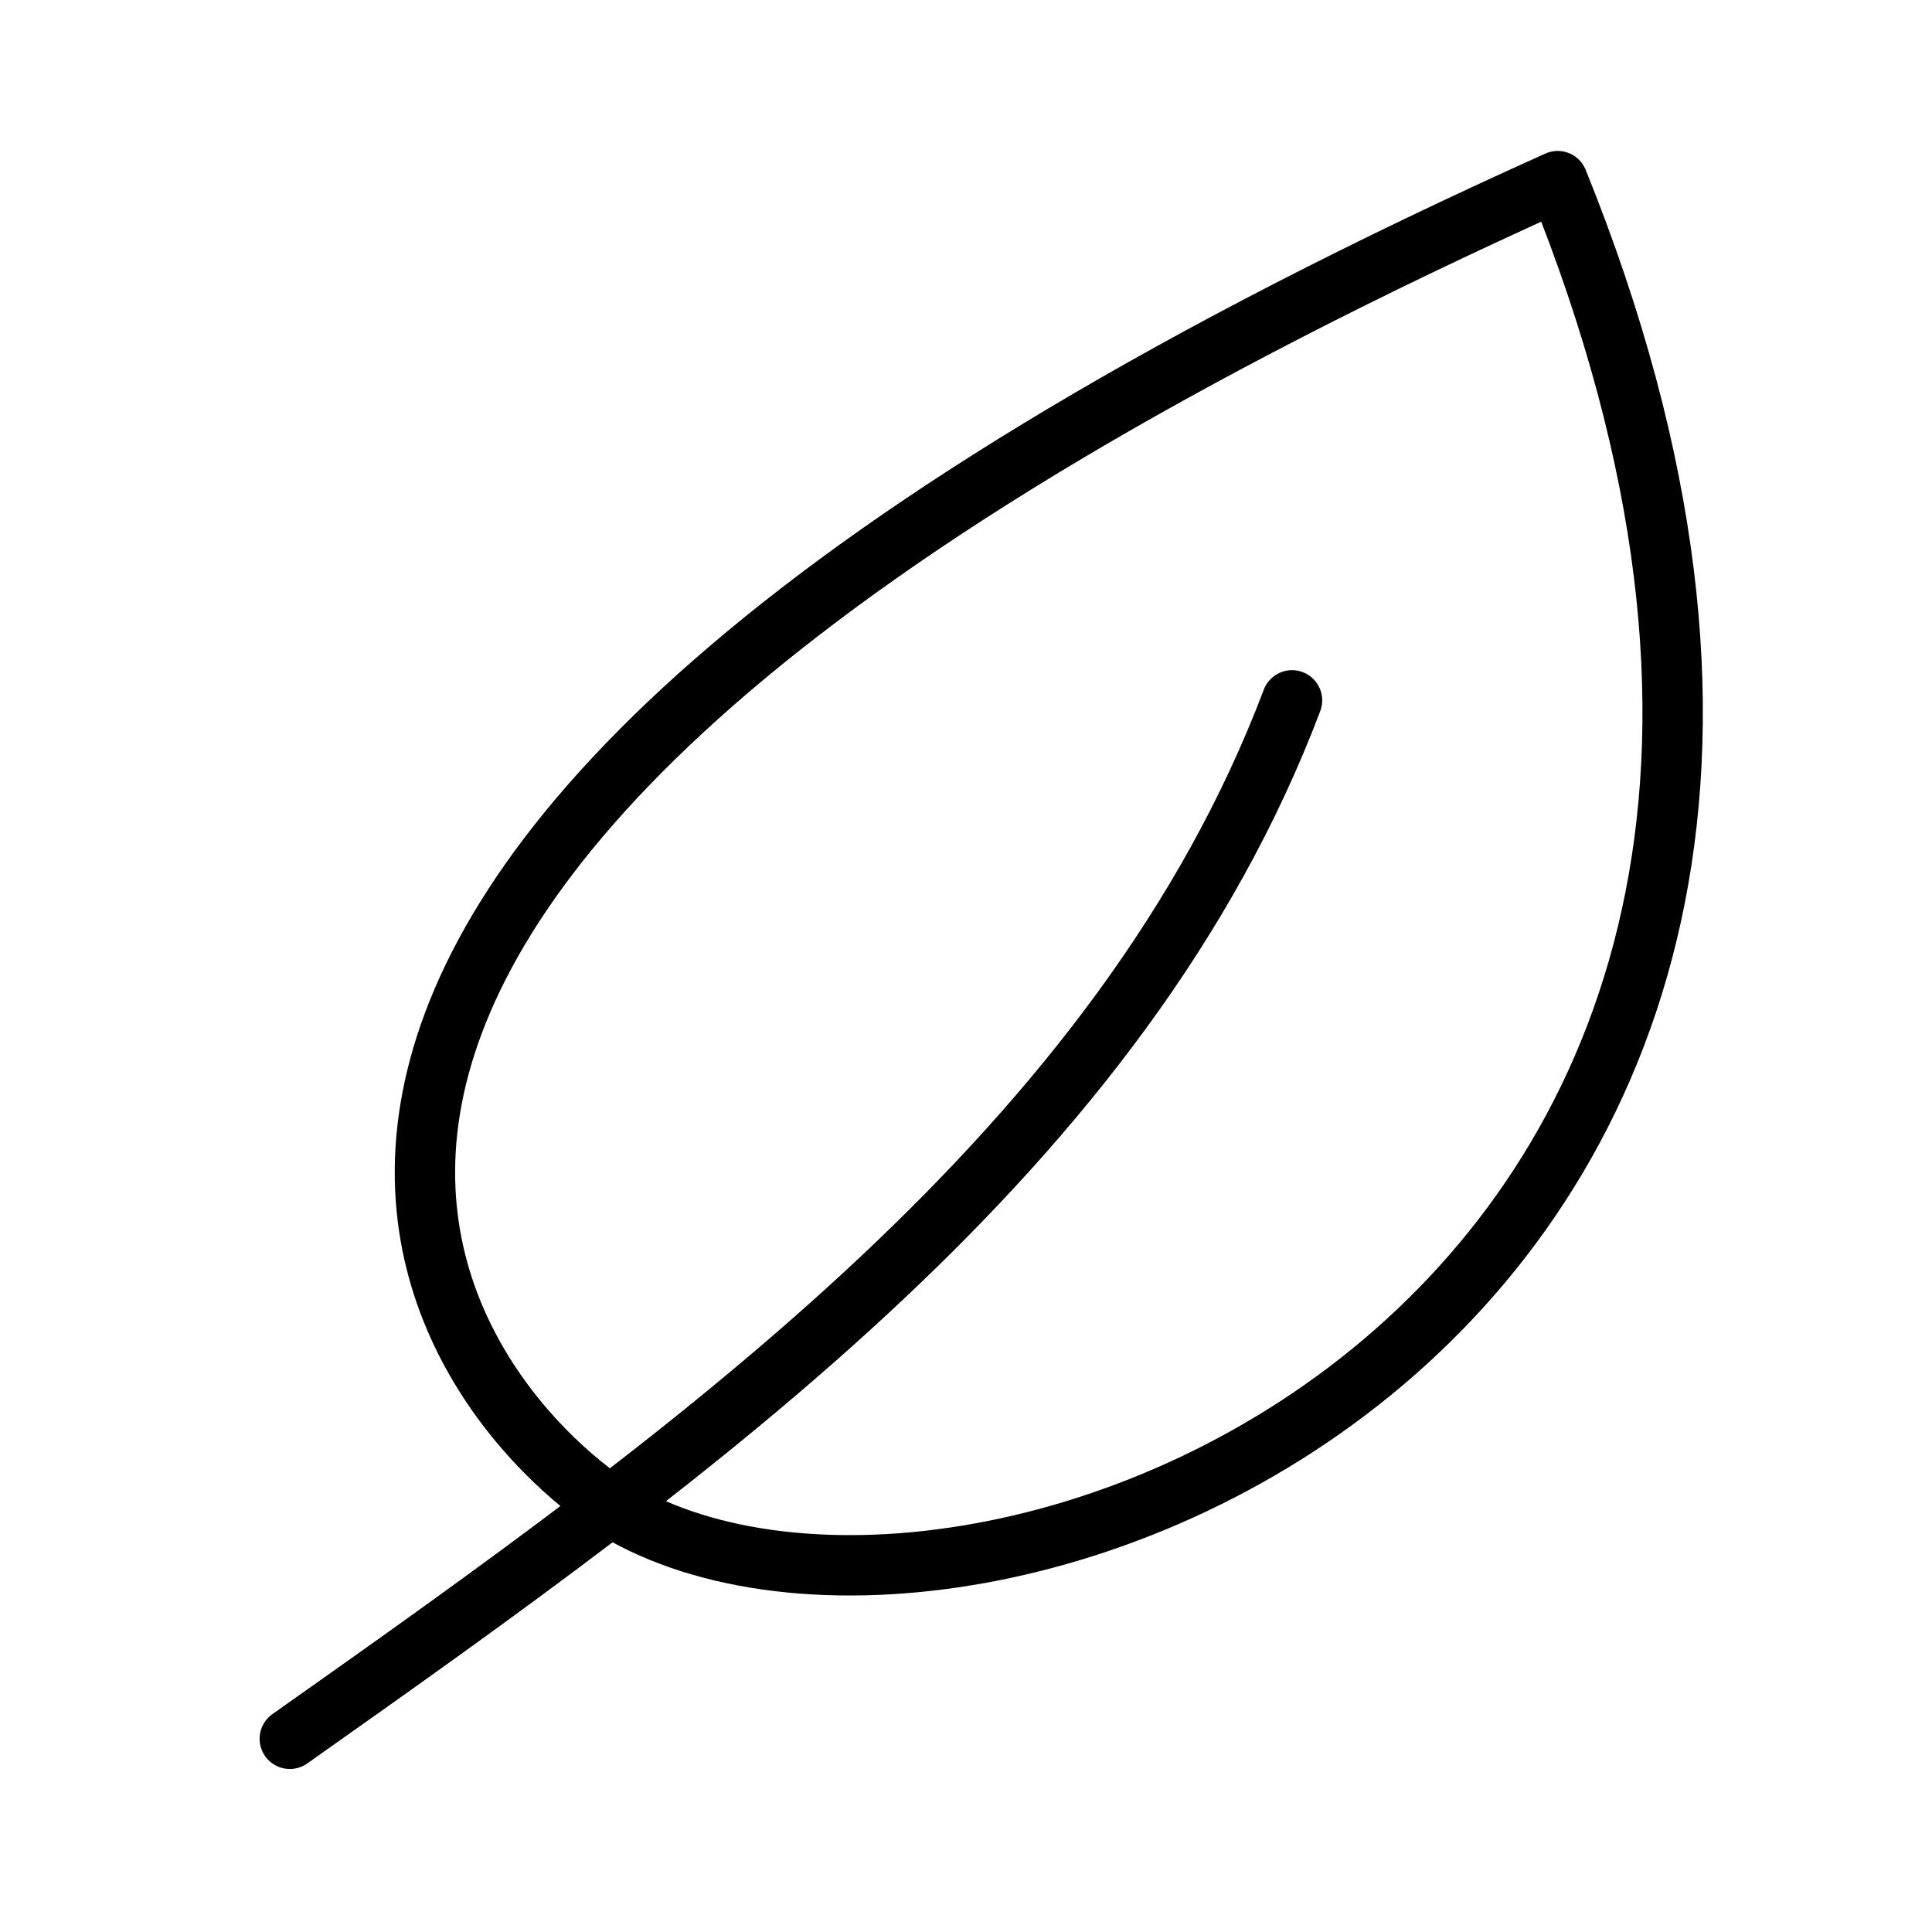
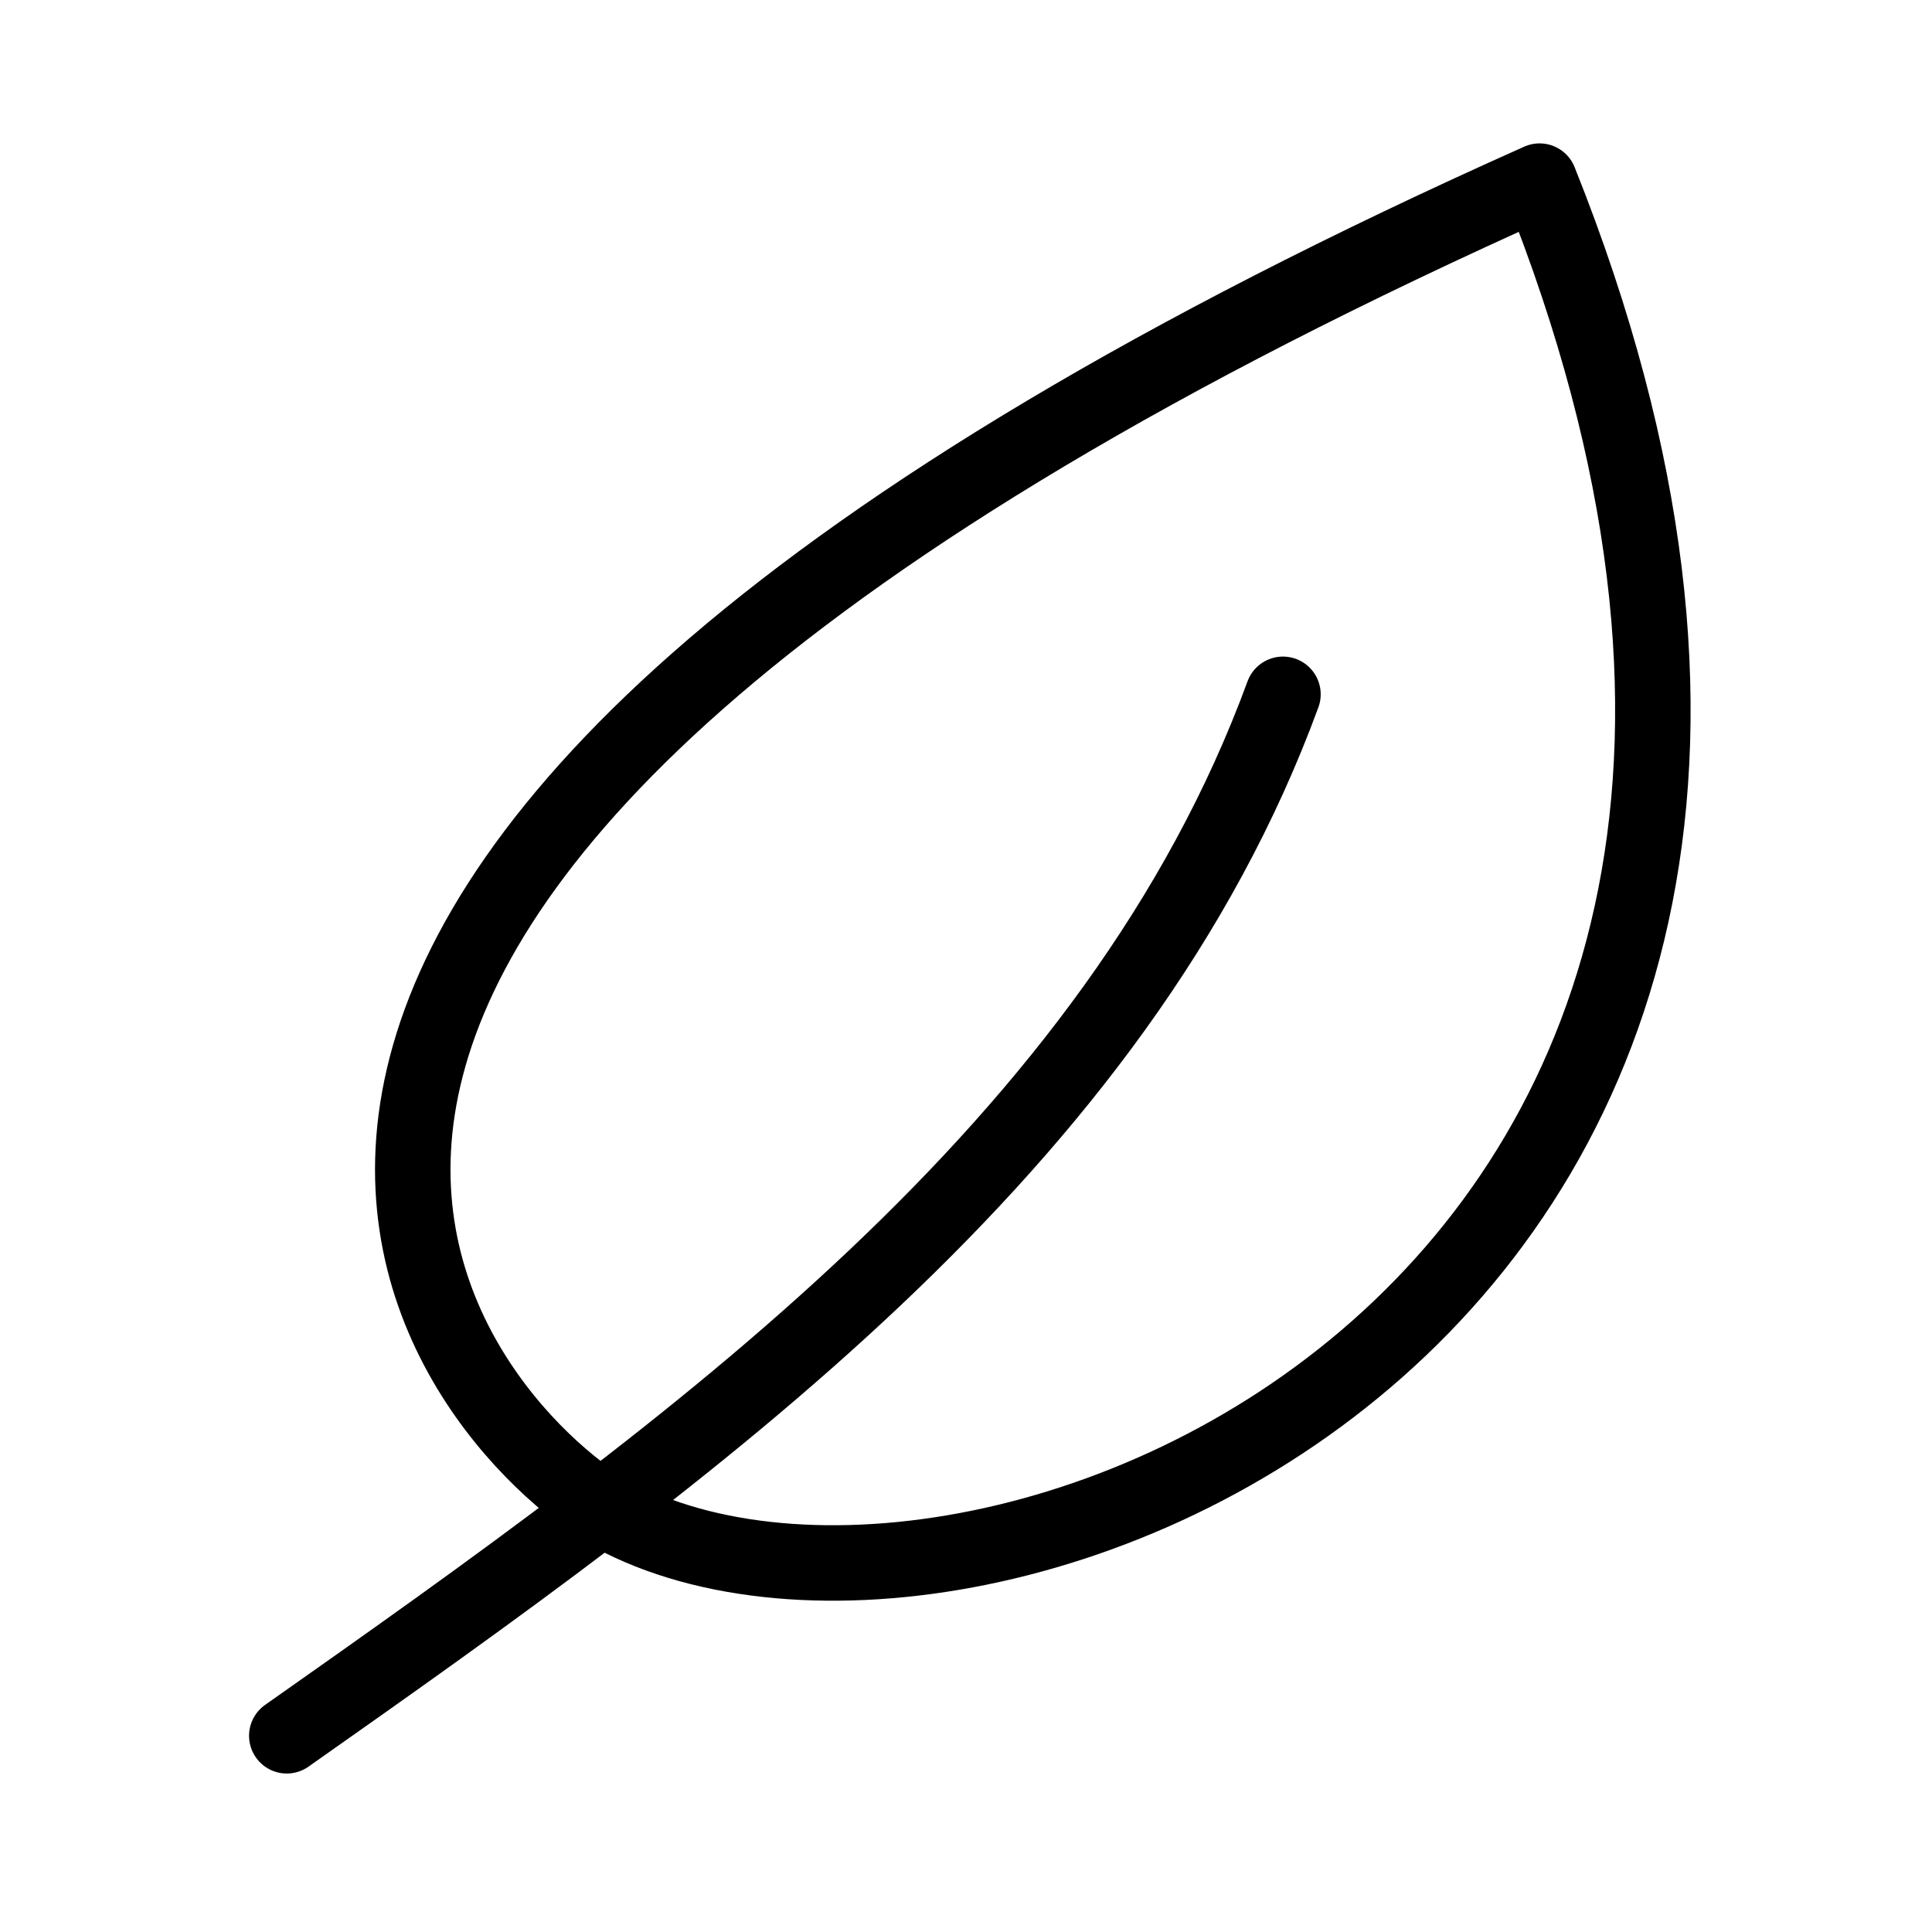
- <svg xmlns="http://www.w3.org/2000/svg" viewBox="0 0 160 160" fill="none">
-   <path stroke-linecap="round" stroke-linejoin="round" stroke="#000" stroke-width="5" d="M24 144c34-24 69-49 83-86m-56 67c-14-9-51-52 78-110 38 94-48 128-78 110Z" />
+ <svg xmlns="http://www.w3.org/2000/svg" viewBox="0 0 128 128" fill="none">
+   <path stroke-linecap="round" stroke-linejoin="round" stroke="#000" stroke-width="5" d="M19 115c27-19 55-39 66-69m-45 54c-11-7-41-42 62-88 30 75-38 102-62 88" />
</svg>
